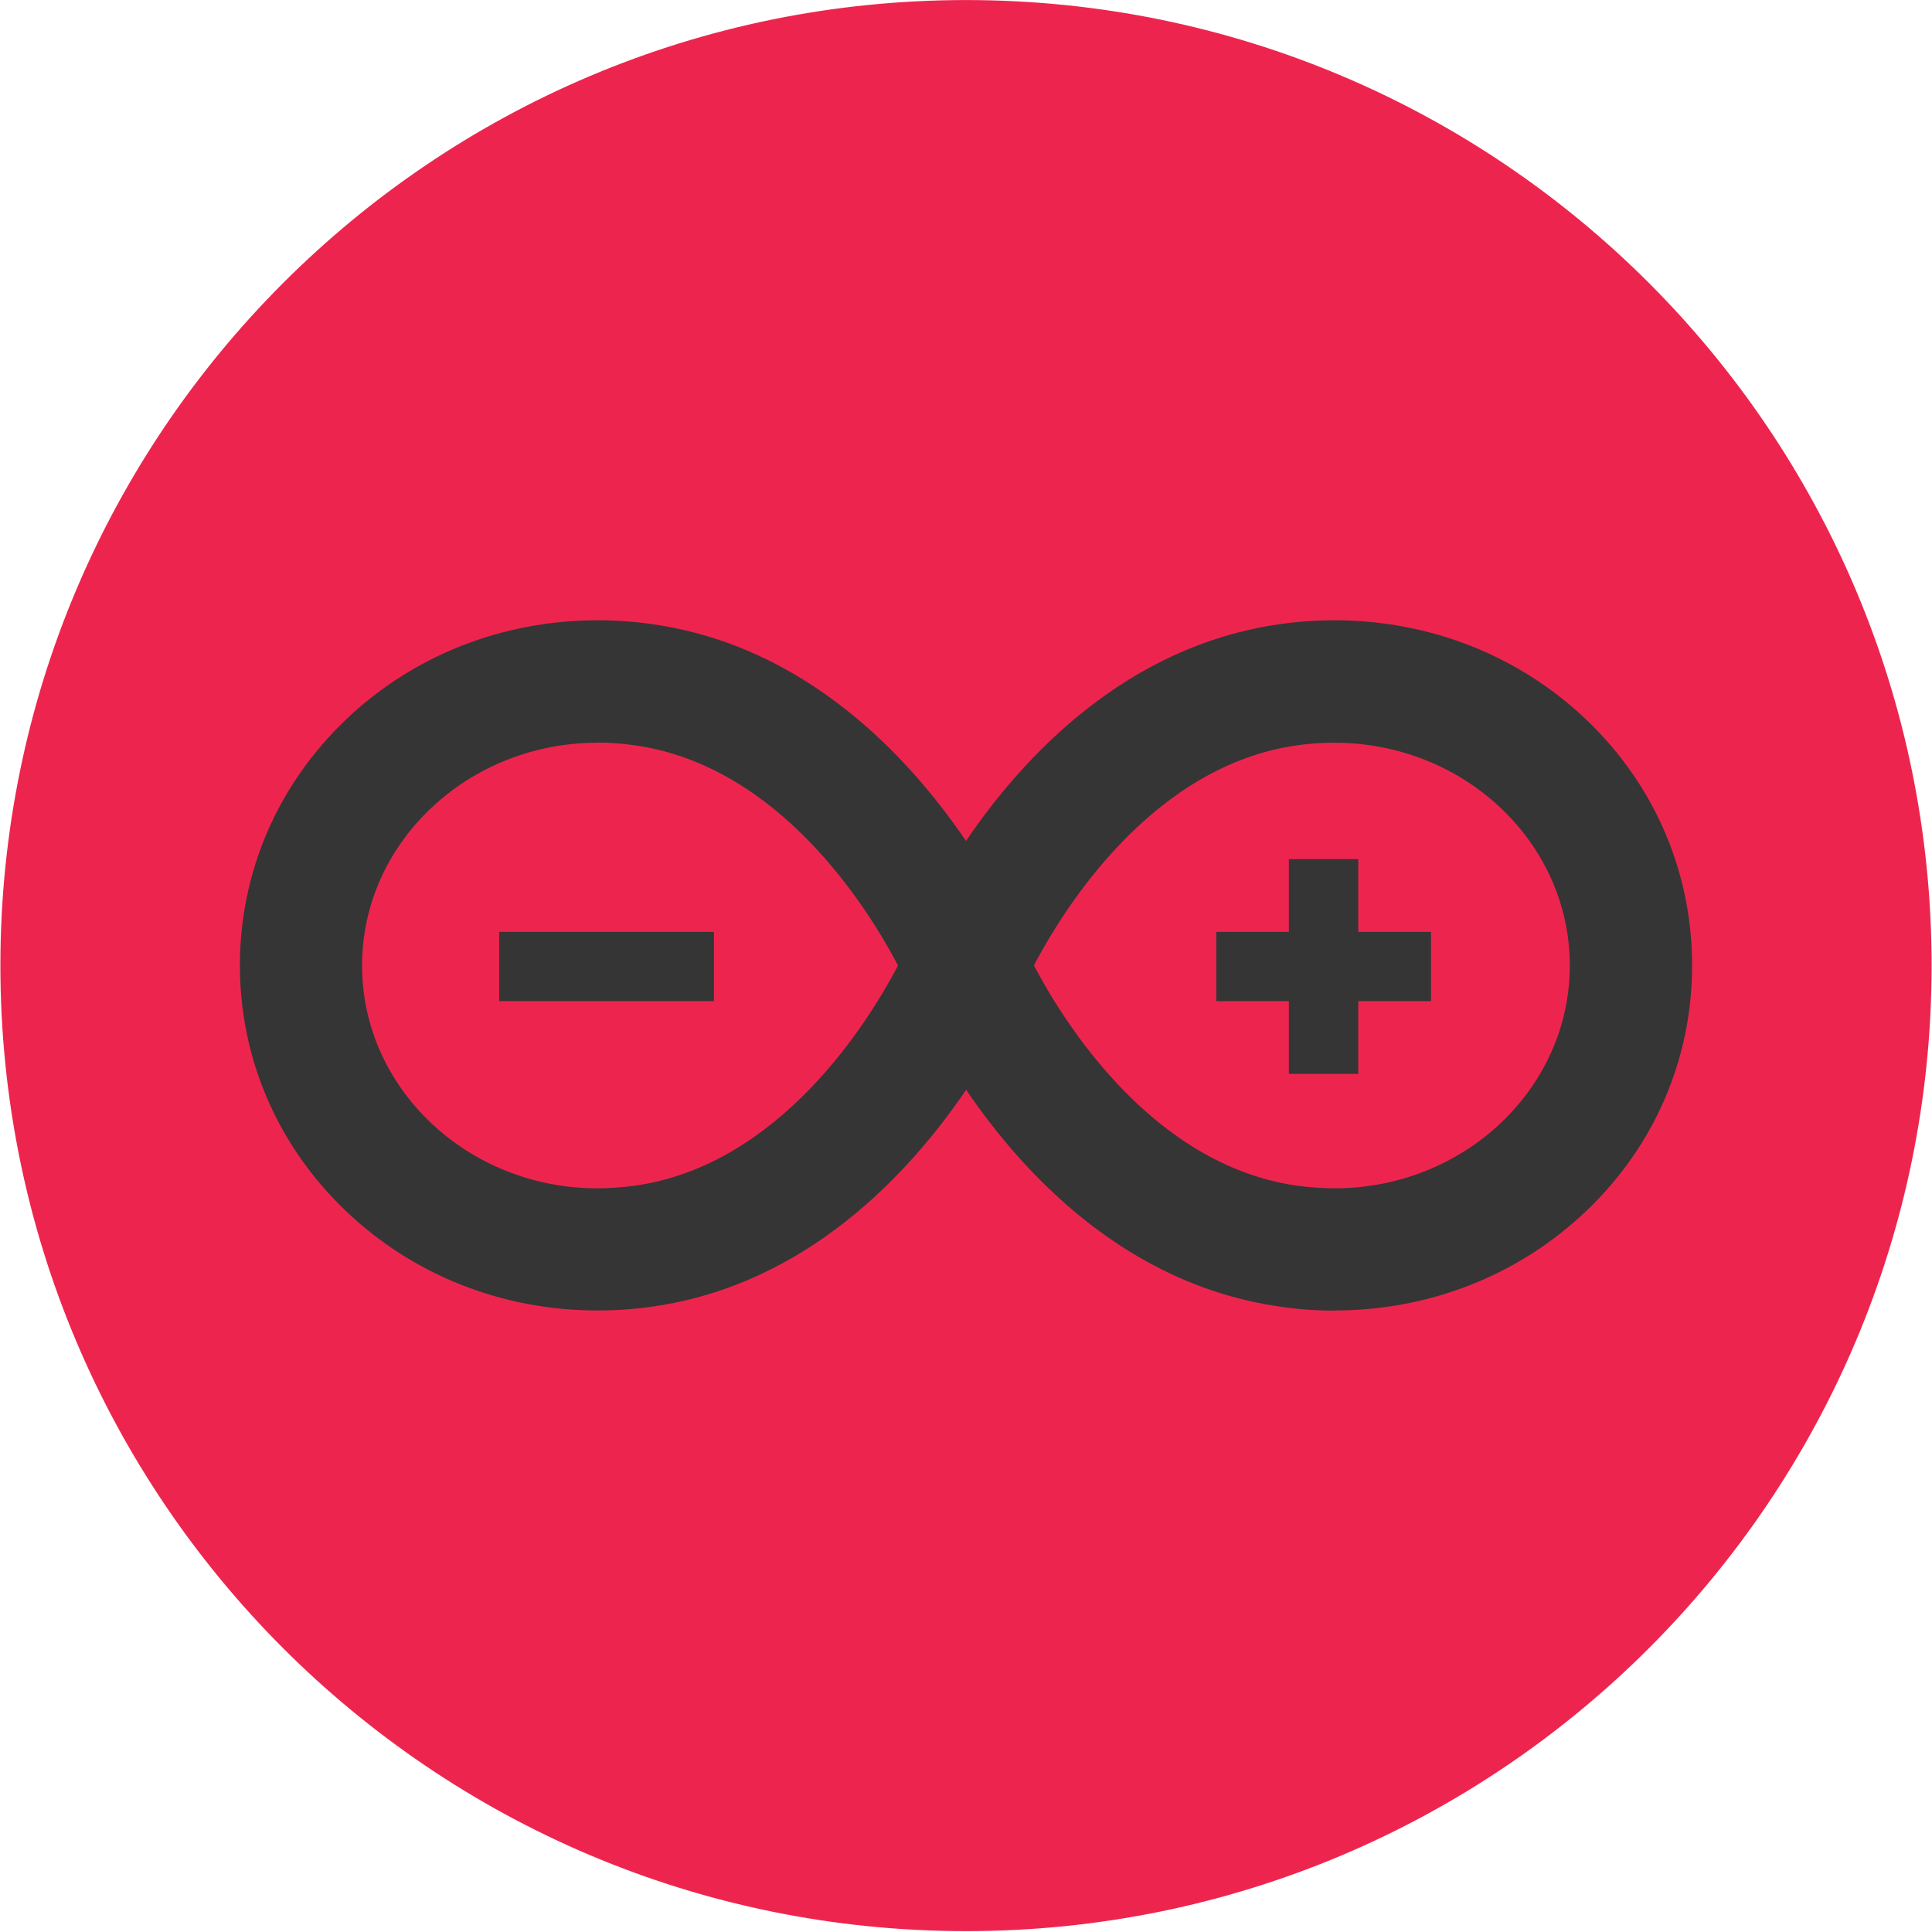
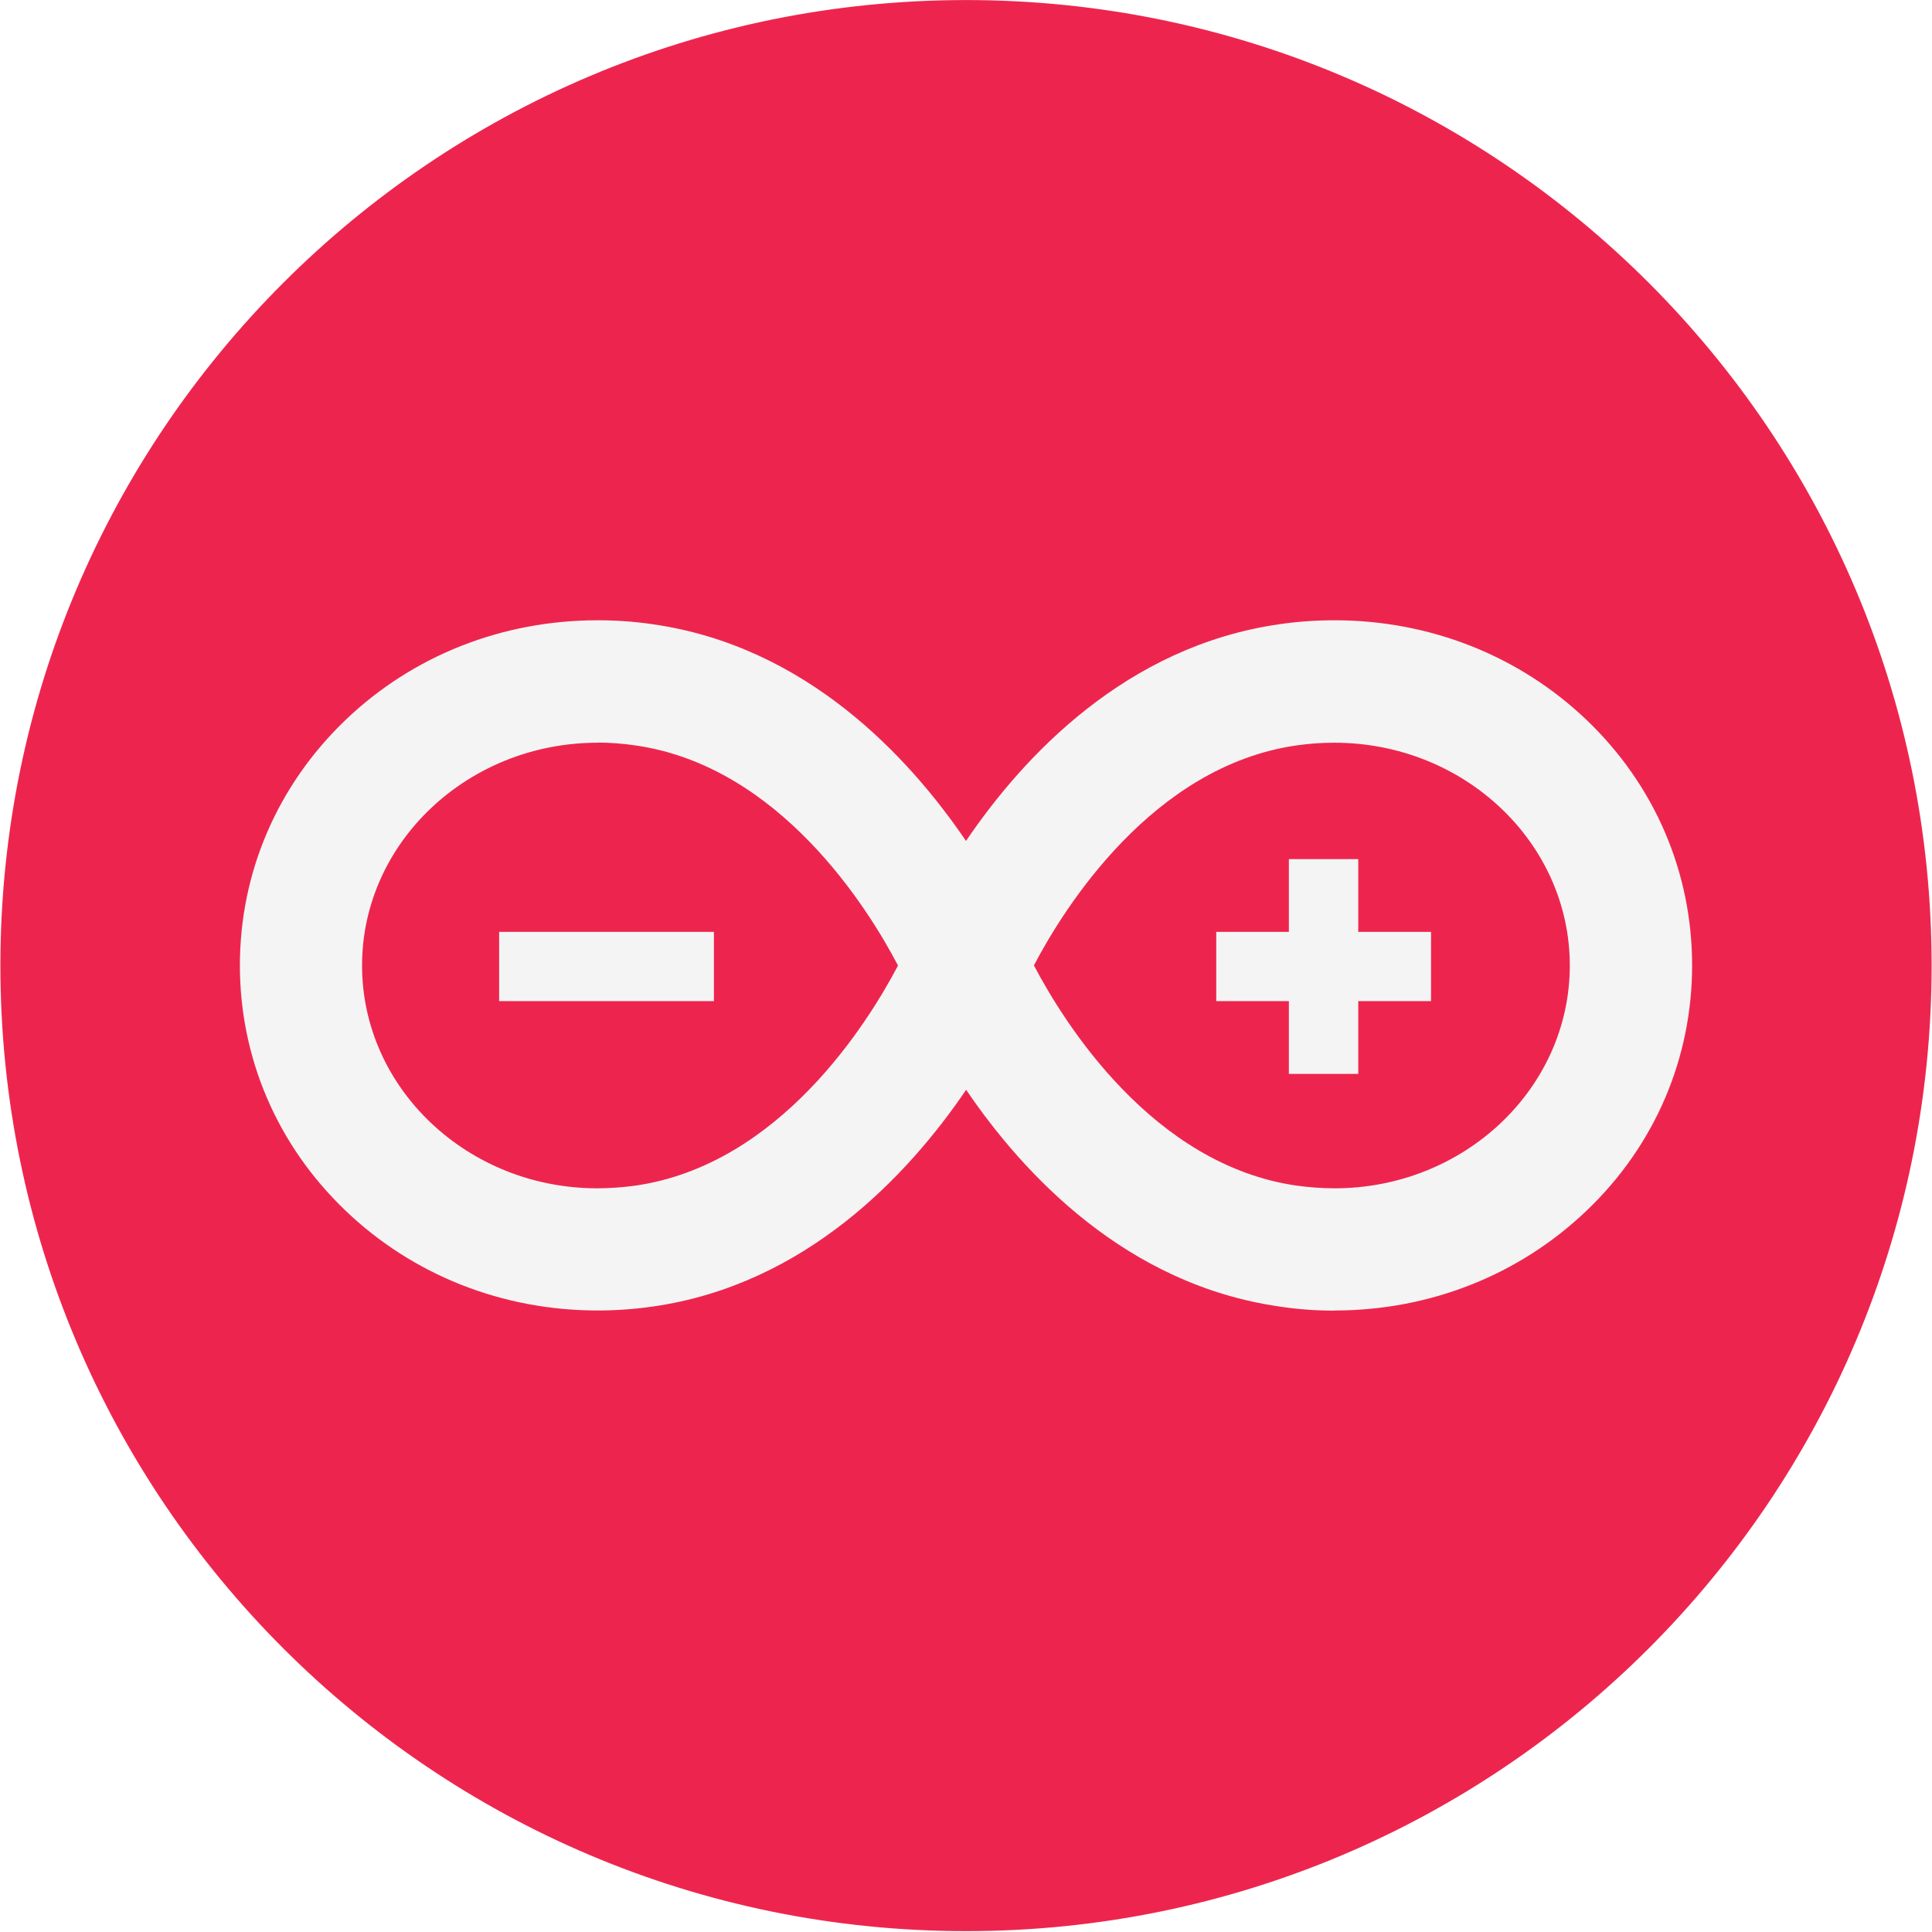
<svg xmlns="http://www.w3.org/2000/svg" width="2500" height="2500" viewBox="0 0 1372.201 1372.684">
  <path fill="#ED254E" stroke="#ED254E" stroke-width=".932" stroke-miterlimit="10" d="M 1371.7 686 c 0 378.7 -307 685.6 -685.5 685.6 C 307.5 1371.6 0.5 1064.7 0.5 686 C 0.5 307.5 307.5 0.5 686.2 0.5 c 378.6 0 685.5 307 685.5 685.5 z" />
  <path opacity=".5" fill="url(#a)" stroke="url(#b)" stroke-miterlimit="10" d="M 1371.7 686.6 c 0 378.6 -307 685.6 -685.5 685.6 C 307.5 1372.2 0.5 1065.2 0.5 686.6 C 0.5 308 307.5 1 686.2 1 c 378.6 0 685.5 307 685.5 685.5 z" />
-   <g fill="#353535">
+   <g fill="#F4F4F4">
    <path d="M 948 931.2 c -12.9 0 -26.1 -0.9 -39.1 -2.9 c -109 -15.6 -181.8 -93.8 -222.7 -154 c -40.9 60.2 -113.8 138.5 -222.7 154 a 275.9 275.9 0 0 1 -39.1 2.8 c -67.8 0 -131.4 -25.2 -179.2 -71 c -48.3 -46.2 -75 -108.1 -75 -174.2 c 0 -66.1 26.7 -128 75 -174.3 c 47.8 -45.8 111.4 -70.9 179.2 -70.9 c 12.9 0 26.1 0.9 39 2.8 c 108.9 15.5 181.8 93.8 222.7 154 c 40.8 -60.2 113.7 -138.4 222.7 -154 c 13 -1.9 26.1 -2.8 39.1 -2.8 c 67.8 0 131.4 25.2 179.2 70.9 c 48.3 46.2 74.9 108.1 74.9 174.3 c 0 66.1 -26.5 128 -74.9 174.2 c -47.9 45.8 -111.4 71 -179.2 71 M 734.4 686 c 21.3 40.5 84.1 141.7 186.7 156.4 c 9 1.2 18 1.9 26.8 1.9 c 92.2 0 167.2 -71 167.2 -158.3 s -75 -158.3 -167.3 -158.3 c -8.8 0 -17.9 0.6 -26.8 1.9 c -102.6 14.7 -165.4 115.8 -186.7 156.4 M 424.4 527.7 c -92.3 0 -167.4 71 -167.4 158.3 c 0 87.3 75 158.3 167.2 158.3 c 8.9 0 17.9 -0.7 26.9 -1.9 c 102.6 -14.7 165.4 -115.8 186.7 -156.4 c -21.2 -40.5 -84.1 -141.8 -186.7 -156.4 c -8.9 -1.3 -17.9 -2 -26.8 -2" />
    <path d="M 354.4 662.1 h 152.6 v 49.2 H 354.4 z M 1016.5 662.1 h -51.7 v -51.7 h -49.3 v 51.7 h -51.6 v 49.2 h 51.6 v 51.7 h 49.3 v -51.7 h 51.7 z" />
  </g>
</svg>
